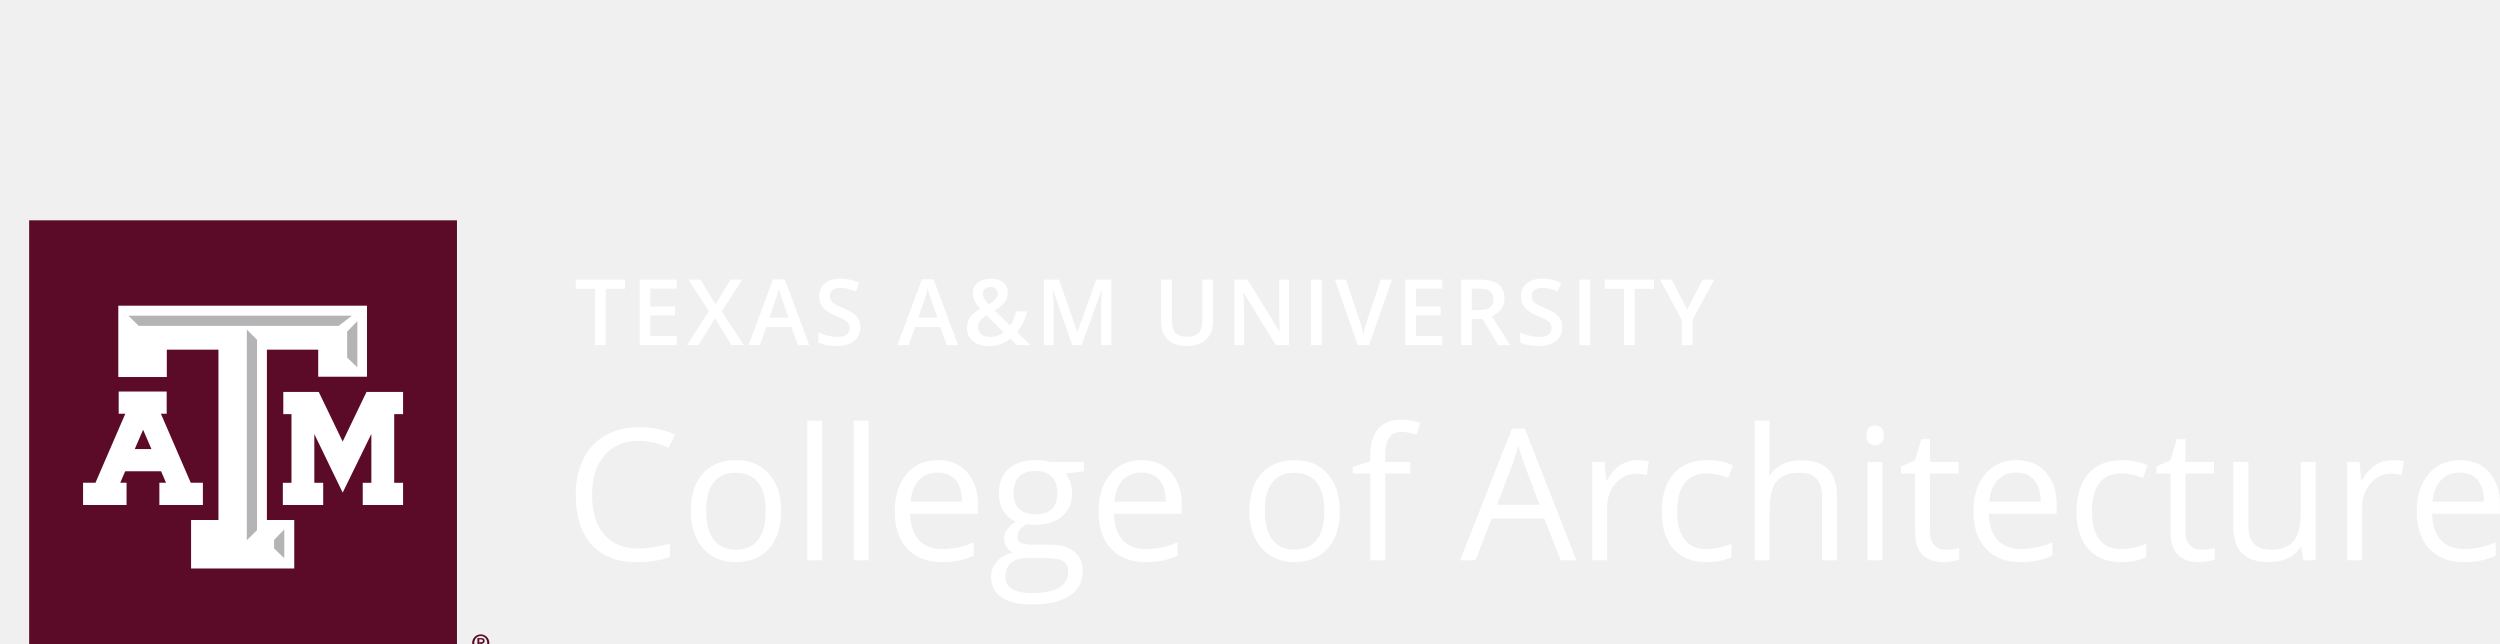
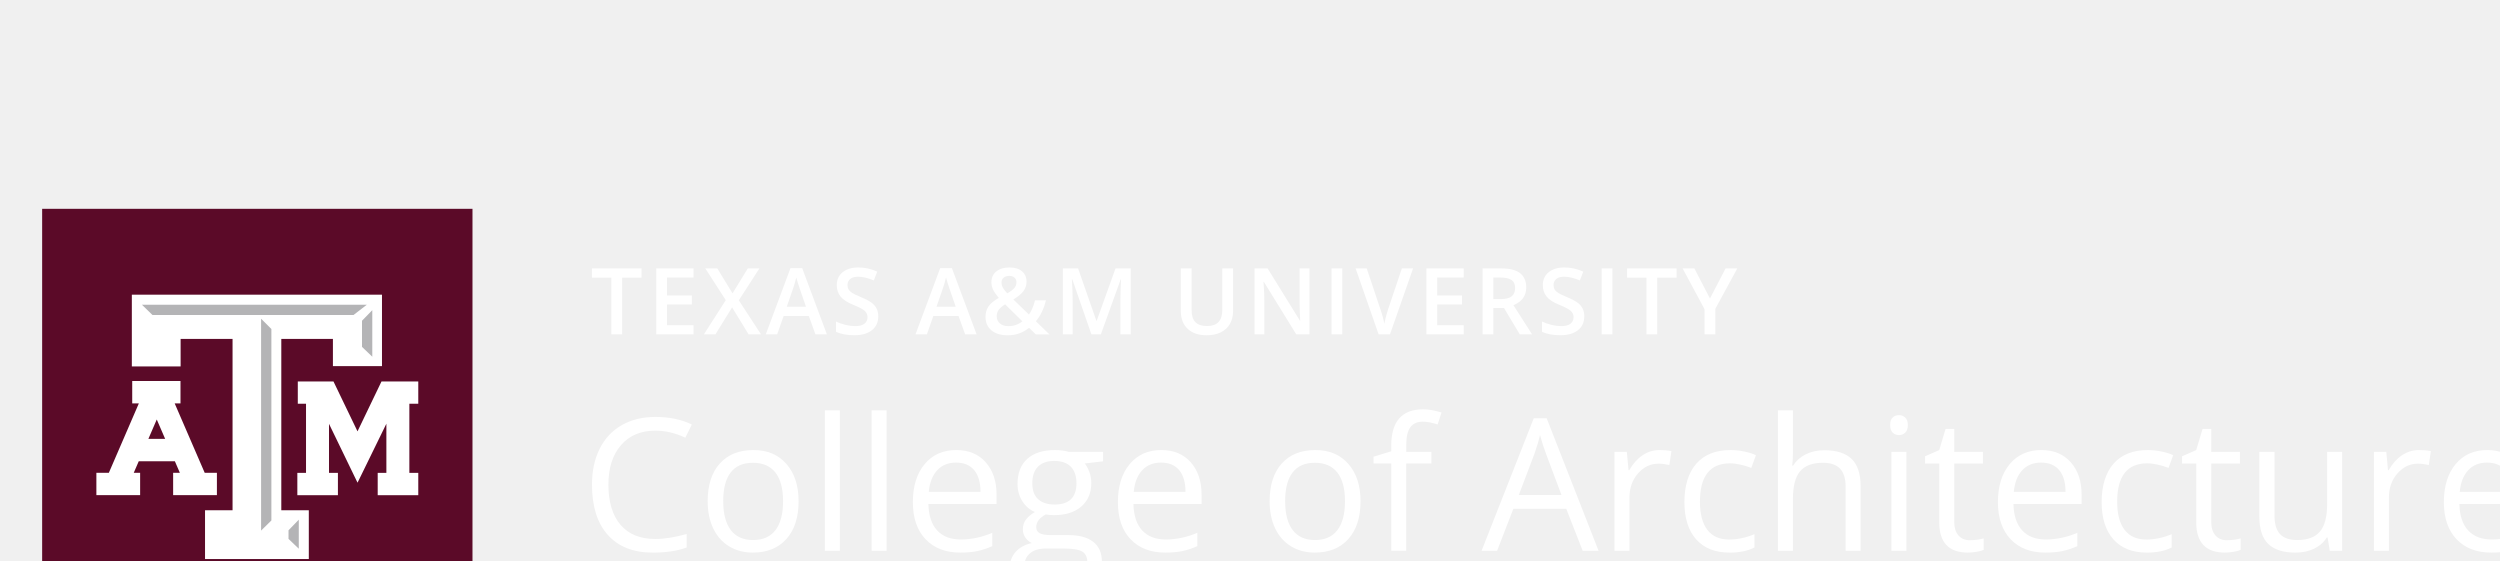
- <svg xmlns="http://www.w3.org/2000/svg" version="1.1" viewBox="0 0 1360 350" preserveAspectRatio="xMidYMid meet">
+ <svg xmlns="http://www.w3.org/2000/svg" version="1.1" viewBox="0 0 1560 350" preserveAspectRatio="xMidYMid meet">
  <defs>
    <style>
      .cls-1{fill:none;}
      .cls-2{fill:#5b0a28;}   /* 深栗色 */
      .cls-3{fill:#ffffff;}   /* 白 */
      .cls-4{fill:#b4b4b6;}   /* 灰 */
      .cls-5{clip-path:url(#clip);}
    </style>
    <clipPath id="clip">
-       <rect class="cls-1" width="1360" height="350" />
+       <rect class="cls-1" width="1560" height="350" />
    </clipPath>
  </defs>
-   <g transform="translate(-52,52) scale(1.3)">
+   <g transform="translate(-52,52) scale(1.5)">
    <rect class="cls-2" x="52.2" y="52.2" width="179.02" height="180.44" />
    <polygon class="cls-3" points="207.44 124.01 194.15 124.01 193.38 124.01 193.04 124.7 183.39 144.78 173.72 124.7 173.39 124.01 172.62 124.01 159.77 124.01 158.55 124.01 158.55 125.23 158.55 132.08 158.55 133.3 159.77 133.3 161.97 133.3 161.97 162.04 159.59 162.04 158.36 162.04 158.36 163.26 158.36 170.11 158.36 171.33 159.59 171.33 174.02 171.33 175.24 171.33 175.24 170.11 175.24 163.26 175.24 162.04 174.02 162.04 171.53 162.04 171.53 141.64 182.3 163.87 183.4 166.13 184.51 163.87 195.4 141.59 195.4 162.04 193.02 162.04 191.79 162.04 191.79 163.26 191.79 170.11 191.79 171.33 193.02 171.33 207.44 171.33 208.67 171.33 208.67 170.11 208.67 163.26 208.67 162.04 207.44 162.04 204.96 162.04 204.96 133.3 207.44 133.3 208.67 133.3 208.67 132.08 208.67 125.23 208.67 124.01 207.44 124.01" />
    <path class="cls-3" d="M123.65,162.01h-3.83l-12.49-28.87h2.42v-9.3h-20.08v9.3h2.76l-12.48,28.87h-5.19v9.3h18.2v-9.3h-2.65l2.08-4.8h15.02l2.07,4.8h-2.79v9.3h18.21v-9.3h-1.23ZM103.37,147.91h-6.98l3.49-8.07,3.49,8.07Z" />
    <polygon class="cls-3" points="192.17 87.92 90.92 87.92 89.51 87.92 89.51 89.32 89.51 116.37 89.51 117.77 90.92 117.77 108.4 117.77 109.8 117.77 109.8 116.37 109.8 106.32 131.41 106.32 131.41 177.6 121.35 177.6 119.96 177.6 119.96 179.01 119.96 196.5 119.96 197.89 121.35 197.89 161.73 197.89 163.13 197.89 163.13 196.5 163.13 179.01 163.13 177.6 161.73 177.6 151.69 177.6 151.69 106.32 173.16 106.32 173.16 116.24 173.16 117.64 174.57 117.64 192.17 117.64 193.57 117.64 193.57 116.24 193.57 89.32 193.57 87.92 192.17 87.92" />
    <polygon class="cls-4" points="154.69 185.93 158.96 181.52 158.96 193.6 154.69 189.51 154.69 185.93" />
    <polygon class="cls-4" points="147.56 181.85 143.28 186.06 143.28 97.92 147.56 102.19 147.56 181.85" />
    <polygon class="cls-4" points="98.09 96.37 93.69 92.09 187.27 92.09 181.73 96.37 98.09 96.37" />
    <polygon class="cls-4" points="189.54 113.73 185.26 109.64 185.26 98.76 189.54 94.36 189.54 113.73" />
    <g class="cls-5">
      <path class="cls-2" d="M237.58,229.05c0-1.98,1.61-3.59,3.59-3.59s3.59,1.61,3.59,3.59-1.61,3.59-3.59,3.59-3.59-1.61-3.59-3.59M243.89,229.05c0-1.68-1.21-2.89-2.71-2.89s-2.71,1.21-2.71,2.89,1.21,2.89,2.71,2.89,2.71-1.21,2.71-2.89M239.79,227h1.51c.97,0,1.5.34,1.5,1.19,0,.7-.4,1.03-1.06,1.09l1.09,1.78h-.78l-1.05-1.75h-.46v1.75h-.76v-4.06ZM240.55,228.74h.67c.45,0,.84-.06.84-.61,0-.48-.44-.56-.82-.56h-.68v1.16Z" />
      <polygon class="cls-3" points="293.48 104.42 288.99 104.42 288.99 80.84 280.92 80.84 280.92 76.99 301.54 76.99 301.54 80.84 293.48 80.84 293.48 104.42" />
      <polygon class="cls-3" points="323.18 104.42 307.67 104.42 307.67 76.99 323.18 76.99 323.18 80.78 312.15 80.78 312.15 88.25 322.49 88.25 322.49 92 312.15 92 312.15 100.62 323.18 100.62 323.18 104.42" />
      <polygon class="cls-3" points="351.24 104.42 346.08 104.42 339.22 93.2 332.29 104.42 327.49 104.42 336.59 90.2 328.07 76.99 333.06 76.99 339.4 87.37 345.75 76.99 350.58 76.99 342.01 90.27 351.24 104.42" />
      <path class="cls-3" d="M373.88,104.42l-2.74-7.62h-10.49l-2.68,7.62h-4.73l10.26-27.54h4.88l10.27,27.54h-4.77ZM369.95,92.94l-2.57-7.47c-.19-.5-.45-1.29-.78-2.36-.33-1.08-.56-1.86-.68-2.36-.34,1.54-.83,3.22-1.48,5.04l-2.48,7.15h7.99Z" />
      <path class="cls-3" d="M400.01,96.97c0,2.44-.88,4.35-2.65,5.74-1.76,1.39-4.2,2.08-7.3,2.08s-5.64-.48-7.62-1.45v-4.24c1.25.59,2.58,1.05,3.99,1.39,1.41.34,2.72.51,3.93.51,1.78,0,3.08-.34,3.93-1.01.85-.68,1.27-1.58,1.27-2.72,0-1.02-.39-1.9-1.16-2.61-.78-.71-2.38-1.56-4.8-2.53-2.5-1.01-4.26-2.17-5.29-3.47-1.02-1.3-1.54-2.87-1.54-4.69,0-2.29.81-4.09,2.44-5.4,1.63-1.31,3.81-1.97,6.55-1.97s5.24.57,7.84,1.73l-1.42,3.66c-2.44-1.02-4.62-1.54-6.53-1.54-1.45,0-2.55.31-3.3.95-.75.63-1.12,1.46-1.12,2.51,0,.71.15,1.32.45,1.83.3.51.79.99,1.48,1.44.69.45,1.92,1.04,3.71,1.78,2.01.84,3.49,1.62,4.43,2.35.94.72,1.63,1.54,2.07,2.46.44.91.66,1.99.66,3.23" />
      <path class="cls-3" d="M436.16,104.42l-2.74-7.62h-10.49l-2.68,7.62h-4.73l10.26-27.54h4.88l10.27,27.54h-4.77ZM432.24,92.94l-2.57-7.47c-.19-.5-.45-1.29-.78-2.36-.33-1.08-.56-1.86-.68-2.36-.34,1.54-.83,3.22-1.48,5.04l-2.48,7.15h7.99Z" />
      <path class="cls-3" d="M444.64,97.16c0-1.64.4-3.07,1.2-4.29.8-1.22,2.24-2.43,4.33-3.63-1.19-1.39-2-2.56-2.43-3.52-.43-.96-.65-1.95-.65-2.97,0-1.9.68-3.4,2.04-4.5,1.36-1.1,3.18-1.65,5.47-1.65s3.96.53,5.22,1.6c1.26,1.07,1.89,2.51,1.89,4.33,0,1.43-.42,2.72-1.27,3.88-.84,1.16-2.25,2.33-4.23,3.49l6.49,6.27c1.01-1.34,1.86-3.3,2.54-5.89h4.54c-.87,3.55-2.28,6.45-4.2,8.69l5.65,5.46h-5.68l-2.8-2.72c-1.28,1.03-2.64,1.8-4.08,2.32-1.45.52-3.04.78-4.79.78-2.88,0-5.14-.68-6.77-2.05s-2.46-3.23-2.46-5.59M454.1,101.01c2.29,0,4.24-.67,5.87-2.01l-7.18-7.07c-1.33.85-2.24,1.65-2.74,2.4-.5.74-.75,1.59-.75,2.54,0,1.22.43,2.22,1.3,2.99.87.77,2.04,1.15,3.5,1.15M451.3,82.9c0,.79.21,1.53.63,2.23.42.7,1.01,1.45,1.76,2.23,1.41-.8,2.4-1.55,2.97-2.24.57-.69.85-1.47.85-2.34,0-.81-.27-1.46-.82-1.95-.54-.49-1.27-.73-2.17-.73-.99,0-1.77.26-2.35.76-.59.51-.88,1.18-.88,2.04" />
      <path class="cls-3" d="M488.69,104.42l-7.96-22.91h-.15c.21,3.4.32,6.59.32,9.57v13.34h-4.07v-27.43h6.32l7.62,21.82h.11l7.84-21.82h6.34v27.43h-4.32v-13.56c0-1.36.04-3.14.1-5.33.07-2.19.13-3.51.18-3.98h-.15l-8.24,22.87h-3.96Z" />
      <path class="cls-3" d="M547.62,76.99v17.75c0,2.03-.43,3.8-1.3,5.32-.87,1.52-2.13,2.69-3.77,3.51-1.65.82-3.61,1.23-5.9,1.23-3.4,0-6.05-.9-7.94-2.7-1.89-1.8-2.83-4.28-2.83-7.43v-17.67h4.5v17.35c0,2.26.52,3.94,1.58,5.01,1.05,1.07,2.66,1.61,4.84,1.61,4.23,0,6.34-2.22,6.34-6.66v-17.32h4.48Z" />
      <path class="cls-3" d="M579.41,104.42h-5.5l-13.49-21.86h-.15l.09,1.22c.18,2.33.26,4.45.26,6.38v14.26h-4.07v-27.43h5.44l13.45,21.75h.11c-.02-.29-.07-1.34-.15-3.14-.07-1.81-.11-3.22-.11-4.23v-14.37h4.11v27.43Z" />
      <rect class="cls-3" x="588.58" y="76.99" width="4.48" height="27.43" />
      <path class="cls-3" d="M617.86,76.99h4.65l-9.61,27.43h-4.73l-9.57-27.43h4.62l5.72,17.05c.3.81.62,1.86.96,3.14.34,1.28.56,2.24.66,2.86.16-.95.41-2.05.75-3.3.34-1.25.61-2.18.82-2.78l5.72-16.98Z" />
      <polygon class="cls-3" points="643.57 104.42 628.05 104.42 628.05 76.99 643.57 76.99 643.57 80.78 632.53 80.78 632.53 88.25 642.87 88.25 642.87 92 632.53 92 632.53 100.62 643.57 100.62 643.57 104.42" />
      <path class="cls-3" d="M655.9,93.46v10.96h-4.48v-27.43h7.75c3.54,0,6.16.66,7.86,1.99,1.7,1.32,2.55,3.33,2.55,6,0,3.42-1.78,5.85-5.33,7.3l7.75,12.14h-5.1l-6.57-10.96h-4.43ZM655.9,89.75h3.11c2.09,0,3.6-.39,4.54-1.16.94-.78,1.41-1.93,1.41-3.45s-.51-2.67-1.52-3.34c-1.01-.68-2.54-1.01-4.58-1.01h-2.96v8.97Z" />
      <path class="cls-3" d="M693.72,96.97c0,2.44-.88,4.35-2.65,5.74-1.76,1.39-4.2,2.08-7.3,2.08s-5.64-.48-7.62-1.45v-4.24c1.25.59,2.58,1.05,3.99,1.39,1.41.34,2.72.51,3.93.51,1.78,0,3.08-.34,3.93-1.01.85-.68,1.27-1.58,1.27-2.72,0-1.02-.39-1.9-1.16-2.61-.78-.71-2.38-1.56-4.8-2.53-2.5-1.01-4.27-2.17-5.29-3.47-1.02-1.3-1.54-2.87-1.54-4.69,0-2.29.81-4.09,2.44-5.4,1.63-1.31,3.81-1.97,6.55-1.97s5.24.57,7.84,1.73l-1.42,3.66c-2.44-1.02-4.62-1.54-6.53-1.54-1.45,0-2.55.31-3.3.95-.75.63-1.12,1.46-1.12,2.51,0,.71.15,1.32.45,1.83.3.51.79.99,1.48,1.44.69.45,1.92,1.04,3.71,1.78,2.01.84,3.49,1.62,4.43,2.35.94.72,1.63,1.54,2.07,2.46.44.91.66,1.99.66,3.23" />
      <rect class="cls-3" x="700.95" y="76.99" width="4.48" height="27.43" />
      <polygon class="cls-3" points="724.07 104.42 719.59 104.42 719.59 80.84 711.52 80.84 711.52 76.99 732.14 76.99 732.14 80.84 724.07 80.84 724.07 104.42" />
      <polygon class="cls-3" points="746.01 89.51 752.51 76.99 757.38 76.99 748.25 93.79 748.25 104.42 743.74 104.42 743.74 93.94 734.64 76.99 739.52 76.99 746.01 89.51" />
      <path class="cls-3" d="M307.29,144.48c-6.03,0-10.8,2.01-14.29,6.03-3.49,4.02-5.24,9.52-5.24,16.51s1.68,12.74,5.05,16.65c3.37,3.92,8.17,5.88,14.4,5.88,3.83,0,8.2-.69,13.11-2.07v5.6c-3.81,1.43-8.5,2.14-14.08,2.14-8.09,0-14.33-2.45-18.72-7.36-4.39-4.91-6.59-11.88-6.59-20.92,0-5.66,1.06-10.61,3.17-14.87,2.12-4.26,5.17-7.54,9.16-9.84,3.99-2.3,8.69-3.45,14.1-3.45,5.76,0,10.79,1.05,15.1,3.15l-2.7,5.48c-4.15-1.95-8.31-2.93-12.47-2.93" />
      <path class="cls-3" d="M366.88,173.84c0,6.71-1.69,11.95-5.07,15.72-3.38,3.77-8.05,5.65-14.01,5.65-3.68,0-6.95-.86-9.8-2.59-2.86-1.73-5.06-4.21-6.61-7.43-1.55-3.23-2.33-7.01-2.33-11.34,0-6.71,1.68-11.94,5.03-15.68,3.35-3.74,8.01-5.61,13.97-5.61s10.33,1.92,13.73,5.75c3.39,3.83,5.09,9.01,5.09,15.55M335.53,173.84c0,5.26,1.05,9.26,3.15,12.02,2.1,2.75,5.19,4.13,9.28,4.13s7.18-1.37,9.29-4.11c2.11-2.74,3.17-6.75,3.17-12.04s-1.06-9.21-3.17-11.92c-2.12-2.72-5.24-4.07-9.37-4.07s-7.16,1.34-9.24,4.02c-2.08,2.68-3.12,6.67-3.12,11.98" />
      <rect class="cls-3" x="377.81" y="136.03" width="6.23" height="58.43" />
      <rect class="cls-3" x="397.26" y="136.03" width="6.23" height="58.43" />
      <path class="cls-3" d="M434.1,195.21c-6.08,0-10.88-1.85-14.4-5.56-3.52-3.71-5.28-8.85-5.28-15.43s1.63-11.9,4.9-15.81c3.27-3.91,7.65-5.86,13.16-5.86,5.16,0,9.24,1.7,12.24,5.09,3.01,3.39,4.51,7.87,4.51,13.43v3.94h-28.35c.12,4.83,1.34,8.5,3.66,11,2.32,2.5,5.58,3.75,9.78,3.75,4.43,0,8.81-.93,13.14-2.78v5.56c-2.2.95-4.29,1.63-6.25,2.05-1.97.41-4.34.62-7.12.62M432.41,157.77c-3.31,0-5.94,1.08-7.9,3.23-1.97,2.15-3.12,5.13-3.48,8.94h21.52c0-3.93-.88-6.94-2.63-9.03-1.75-2.09-4.26-3.14-7.51-3.14" />
      <path class="cls-3" d="M493.55,153.3v3.94l-7.62.9c.7.88,1.33,2.02,1.88,3.44.55,1.41.83,3.01.83,4.79,0,4.03-1.38,7.25-4.13,9.65s-6.54,3.61-11.34,3.61c-1.23,0-2.38-.1-3.45-.3-2.65,1.4-3.98,3.17-3.98,5.29,0,1.13.46,1.96,1.39,2.5.93.54,2.52.81,4.77.81h7.29c4.46,0,7.88.94,10.27,2.82s3.59,4.61,3.59,8.19c0,4.56-1.83,8.03-5.48,10.42-3.66,2.39-8.99,3.59-16,3.59-5.38,0-9.53-1-12.45-3-2.92-2-4.38-4.83-4.38-8.49,0-2.5.8-4.67,2.4-6.5,1.6-1.83,3.85-3.07,6.76-3.72-1.05-.48-1.93-1.21-2.65-2.22-.71-1-1.07-2.17-1.07-3.49,0-1.5.4-2.82,1.2-3.94.8-1.13,2.07-2.22,3.79-3.27-2.13-.88-3.86-2.37-5.2-4.47-1.34-2.1-2.01-4.51-2.01-7.21,0-4.5,1.35-7.98,4.06-10.42,2.7-2.44,6.53-3.66,11.49-3.66,2.15,0,4.09.25,5.82.75h14.23ZM460.73,201.37c0,2.23.94,3.92,2.82,5.07,1.88,1.15,4.57,1.73,8.07,1.73,5.23,0,9.11-.78,11.62-2.35,2.52-1.56,3.77-3.69,3.77-6.36,0-2.23-.69-3.77-2.07-4.64-1.38-.86-3.97-1.3-7.77-1.3h-7.47c-2.83,0-5.03.68-6.61,2.03-1.58,1.35-2.37,3.29-2.37,5.82M464.11,166.48c0,2.88.81,5.06,2.44,6.53,1.63,1.48,3.89,2.21,6.8,2.21,6.08,0,9.12-2.95,9.12-8.86s-3.08-9.28-9.24-9.28c-2.93,0-5.18.79-6.76,2.37-1.58,1.58-2.37,3.92-2.37,7.02" />
      <path class="cls-3" d="M519.38,195.21c-6.08,0-10.88-1.85-14.4-5.56s-5.27-8.85-5.27-15.43,1.63-11.9,4.9-15.81c3.27-3.91,7.65-5.86,13.16-5.86,5.16,0,9.24,1.7,12.24,5.09,3,3.39,4.51,7.87,4.51,13.43v3.94h-28.35c.12,4.83,1.35,8.5,3.66,11,2.32,2.5,5.58,3.75,9.78,3.75,4.43,0,8.81-.93,13.14-2.78v5.56c-2.2.95-4.29,1.63-6.25,2.05-1.97.41-4.34.62-7.12.62M517.69,157.77c-3.31,0-5.94,1.08-7.91,3.23-1.96,2.15-3.12,5.13-3.47,8.94h21.52c0-3.93-.88-6.94-2.63-9.03-1.75-2.09-4.26-3.14-7.51-3.14" />
      <path class="cls-3" d="M600.65,173.84c0,6.71-1.69,11.95-5.07,15.72-3.38,3.77-8.05,5.65-14.01,5.65-3.68,0-6.95-.86-9.8-2.59-2.85-1.73-5.06-4.21-6.61-7.43-1.55-3.23-2.33-7.01-2.33-11.34,0-6.71,1.68-11.94,5.03-15.68,3.35-3.74,8.01-5.61,13.97-5.61s10.33,1.92,13.73,5.75c3.39,3.83,5.09,9.01,5.09,15.55M569.29,173.84c0,5.26,1.05,9.26,3.15,12.02,2.1,2.75,5.2,4.13,9.28,4.13s7.18-1.37,9.29-4.11c2.11-2.74,3.17-6.75,3.17-12.04s-1.06-9.21-3.17-11.92c-2.12-2.72-5.24-4.07-9.37-4.07s-7.16,1.34-9.24,4.02c-2.08,2.68-3.12,6.67-3.12,11.98" />
      <path class="cls-3" d="M630.13,158.14h-10.48v36.31h-6.23v-36.31h-7.36v-2.82l7.36-2.25v-2.29c0-10.12,4.42-15.17,13.26-15.17,2.18,0,4.73.44,7.66,1.31l-1.61,4.99c-2.41-.78-4.46-1.16-6.16-1.16-2.35,0-4.09.78-5.22,2.35-1.13,1.56-1.69,4.07-1.69,7.53v2.67h10.48v4.84Z" />
      <path class="cls-3" d="M693.06,194.46l-6.83-17.46h-22.01l-6.76,17.46h-6.46l21.71-55.13h5.37l21.59,55.13h-6.61ZM684.24,171.25l-6.38-17.01c-.83-2.15-1.68-4.79-2.55-7.92-.55,2.4-1.34,5.04-2.36,7.92l-6.46,17.01h17.76Z" />
      <path class="cls-3" d="M725.06,152.55c1.83,0,3.47.15,4.92.45l-.86,5.78c-1.7-.38-3.21-.56-4.51-.56-3.33,0-6.18,1.35-8.54,4.06-2.37,2.7-3.55,6.07-3.55,10.1v22.08h-6.23v-41.16h5.14l.71,7.62h.3c1.53-2.68,3.37-4.74,5.52-6.19,2.15-1.45,4.52-2.18,7.1-2.18" />
      <path class="cls-3" d="M754.12,195.21c-5.96,0-10.57-1.83-13.84-5.5-3.27-3.67-4.9-8.85-4.9-15.56s1.66-12.2,4.98-15.96c3.32-3.75,8.04-5.63,14.18-5.63,1.98,0,3.96.21,5.93.64,1.98.43,3.53.93,4.66,1.5l-1.92,5.29c-1.38-.55-2.88-1.01-4.51-1.37-1.63-.36-3.07-.54-4.32-.54-8.36,0-12.54,5.33-12.54,16,0,5.06,1.02,8.94,3.06,11.64,2.04,2.7,5.06,4.06,9.07,4.06,3.43,0,6.95-.74,10.55-2.22v5.52c-2.75,1.43-6.22,2.14-10.4,2.14" />
      <path class="cls-3" d="M802.45,194.46v-26.62c0-3.35-.77-5.86-2.29-7.51-1.53-1.65-3.92-2.48-7.17-2.48-4.33,0-7.49,1.18-9.48,3.53-1.99,2.35-2.99,6.21-2.99,11.57v21.52h-6.23v-58.43h6.23v17.69c0,2.13-.1,3.89-.3,5.29h.38c1.23-1.98,2.97-3.54,5.24-4.68,2.26-1.14,4.85-1.71,7.75-1.71,5.03,0,8.81,1.2,11.32,3.59,2.52,2.39,3.77,6.19,3.77,11.4v26.85h-6.23Z" />
      <path class="cls-3" d="M820.97,142.15c0-1.43.35-2.47,1.05-3.13.7-.66,1.58-.99,2.63-.99s1.86.34,2.59,1.01c.73.68,1.09,1.71,1.09,3.12s-.36,2.45-1.09,3.14c-.73.69-1.59,1.03-2.59,1.03-1.05,0-1.93-.34-2.63-1.03-.7-.69-1.05-1.73-1.05-3.14M827.73,194.46h-6.23v-41.16h6.23v41.16Z" />
      <path class="cls-3" d="M854.24,190.06c1.1,0,2.17-.08,3.19-.24,1.03-.16,1.84-.33,2.44-.51v4.77c-.68.33-1.67.59-2.99.81-1.31.21-2.5.32-3.55.32-7.96,0-11.94-4.19-11.94-12.58v-24.48h-5.9v-3l5.9-2.59,2.63-8.79h3.61v9.54h11.94v4.85h-11.94v24.22c0,2.48.59,4.38,1.76,5.71,1.18,1.33,2.79,1.99,4.84,1.99" />
      <path class="cls-3" d="M885.48,195.21c-6.08,0-10.88-1.85-14.4-5.56-3.52-3.71-5.28-8.85-5.28-15.43s1.63-11.9,4.9-15.81c3.27-3.91,7.65-5.86,13.16-5.86,5.16,0,9.24,1.7,12.24,5.09,3.01,3.39,4.51,7.87,4.51,13.43v3.94h-28.35c.12,4.83,1.35,8.5,3.66,11,2.31,2.5,5.58,3.75,9.78,3.75,4.43,0,8.81-.93,13.14-2.78v5.56c-2.2.95-4.29,1.63-6.25,2.05-1.97.41-4.34.62-7.12.62M883.79,157.77c-3.31,0-5.94,1.08-7.91,3.23-1.97,2.15-3.12,5.13-3.47,8.94h21.52c0-3.93-.88-6.94-2.63-9.03-1.75-2.09-4.26-3.14-7.51-3.14" />
      <path class="cls-3" d="M927.69,195.21c-5.96,0-10.57-1.83-13.84-5.5-3.27-3.67-4.9-8.85-4.9-15.56s1.66-12.2,4.98-15.96c3.32-3.75,8.04-5.63,14.18-5.63,1.98,0,3.96.21,5.93.64,1.98.43,3.53.93,4.66,1.5l-1.92,5.29c-1.38-.55-2.88-1.01-4.51-1.37-1.63-.36-3.07-.54-4.32-.54-8.36,0-12.54,5.33-12.54,16,0,5.06,1.02,8.94,3.06,11.64,2.04,2.7,5.06,4.06,9.07,4.06,3.43,0,6.95-.74,10.55-2.22v5.52c-2.75,1.43-6.22,2.14-10.4,2.14" />
      <path class="cls-3" d="M961.15,190.06c1.1,0,2.17-.08,3.19-.24,1.03-.16,1.84-.33,2.44-.51v4.77c-.68.33-1.67.59-2.99.81-1.31.21-2.5.32-3.55.32-7.96,0-11.94-4.19-11.94-12.58v-24.48h-5.9v-3l5.9-2.59,2.63-8.79h3.61v9.54h11.94v4.85h-11.94v24.22c0,2.48.59,4.38,1.76,5.71,1.18,1.33,2.79,1.99,4.84,1.99" />
      <path class="cls-3" d="M980.87,153.3v26.7c0,3.36.76,5.86,2.29,7.51,1.53,1.65,3.92,2.48,7.17,2.48,4.31,0,7.45-1.18,9.44-3.53,1.99-2.35,2.99-6.2,2.99-11.53v-21.63h6.23v41.16h-5.14l-.9-5.52h-.34c-1.28,2.03-3.05,3.58-5.31,4.66-2.27,1.08-4.85,1.62-7.75,1.62-5.01,0-8.76-1.19-11.25-3.57-2.49-2.38-3.74-6.18-3.74-11.42v-26.93h6.31Z" />
      <path class="cls-3" d="M1040.99,152.55c1.83,0,3.47.15,4.92.45l-.86,5.78c-1.7-.38-3.2-.56-4.51-.56-3.33,0-6.18,1.35-8.54,4.06-2.37,2.7-3.55,6.07-3.55,10.1v22.08h-6.23v-41.16h5.14l.71,7.62h.3c1.53-2.68,3.37-4.74,5.52-6.19,2.15-1.45,4.52-2.18,7.1-2.18" />
      <path class="cls-3" d="M1070.99,195.21c-6.08,0-10.88-1.85-14.4-5.56s-5.28-8.85-5.28-15.43,1.63-11.9,4.9-15.81c3.27-3.91,7.65-5.86,13.16-5.86,5.16,0,9.24,1.7,12.24,5.09,3.01,3.39,4.51,7.87,4.51,13.43v3.94h-28.35c.12,4.83,1.34,8.5,3.66,11,2.31,2.5,5.58,3.75,9.78,3.75,4.43,0,8.81-.93,13.14-2.78v5.56c-2.2.95-4.29,1.63-6.25,2.05-1.97.41-4.34.62-7.12.62M1069.3,157.77c-3.31,0-5.94,1.08-7.91,3.23-1.97,2.15-3.12,5.13-3.47,8.94h21.52c0-3.93-.88-6.94-2.63-9.03-1.75-2.09-4.26-3.14-7.51-3.14" />
    </g>
  </g>
</svg>
